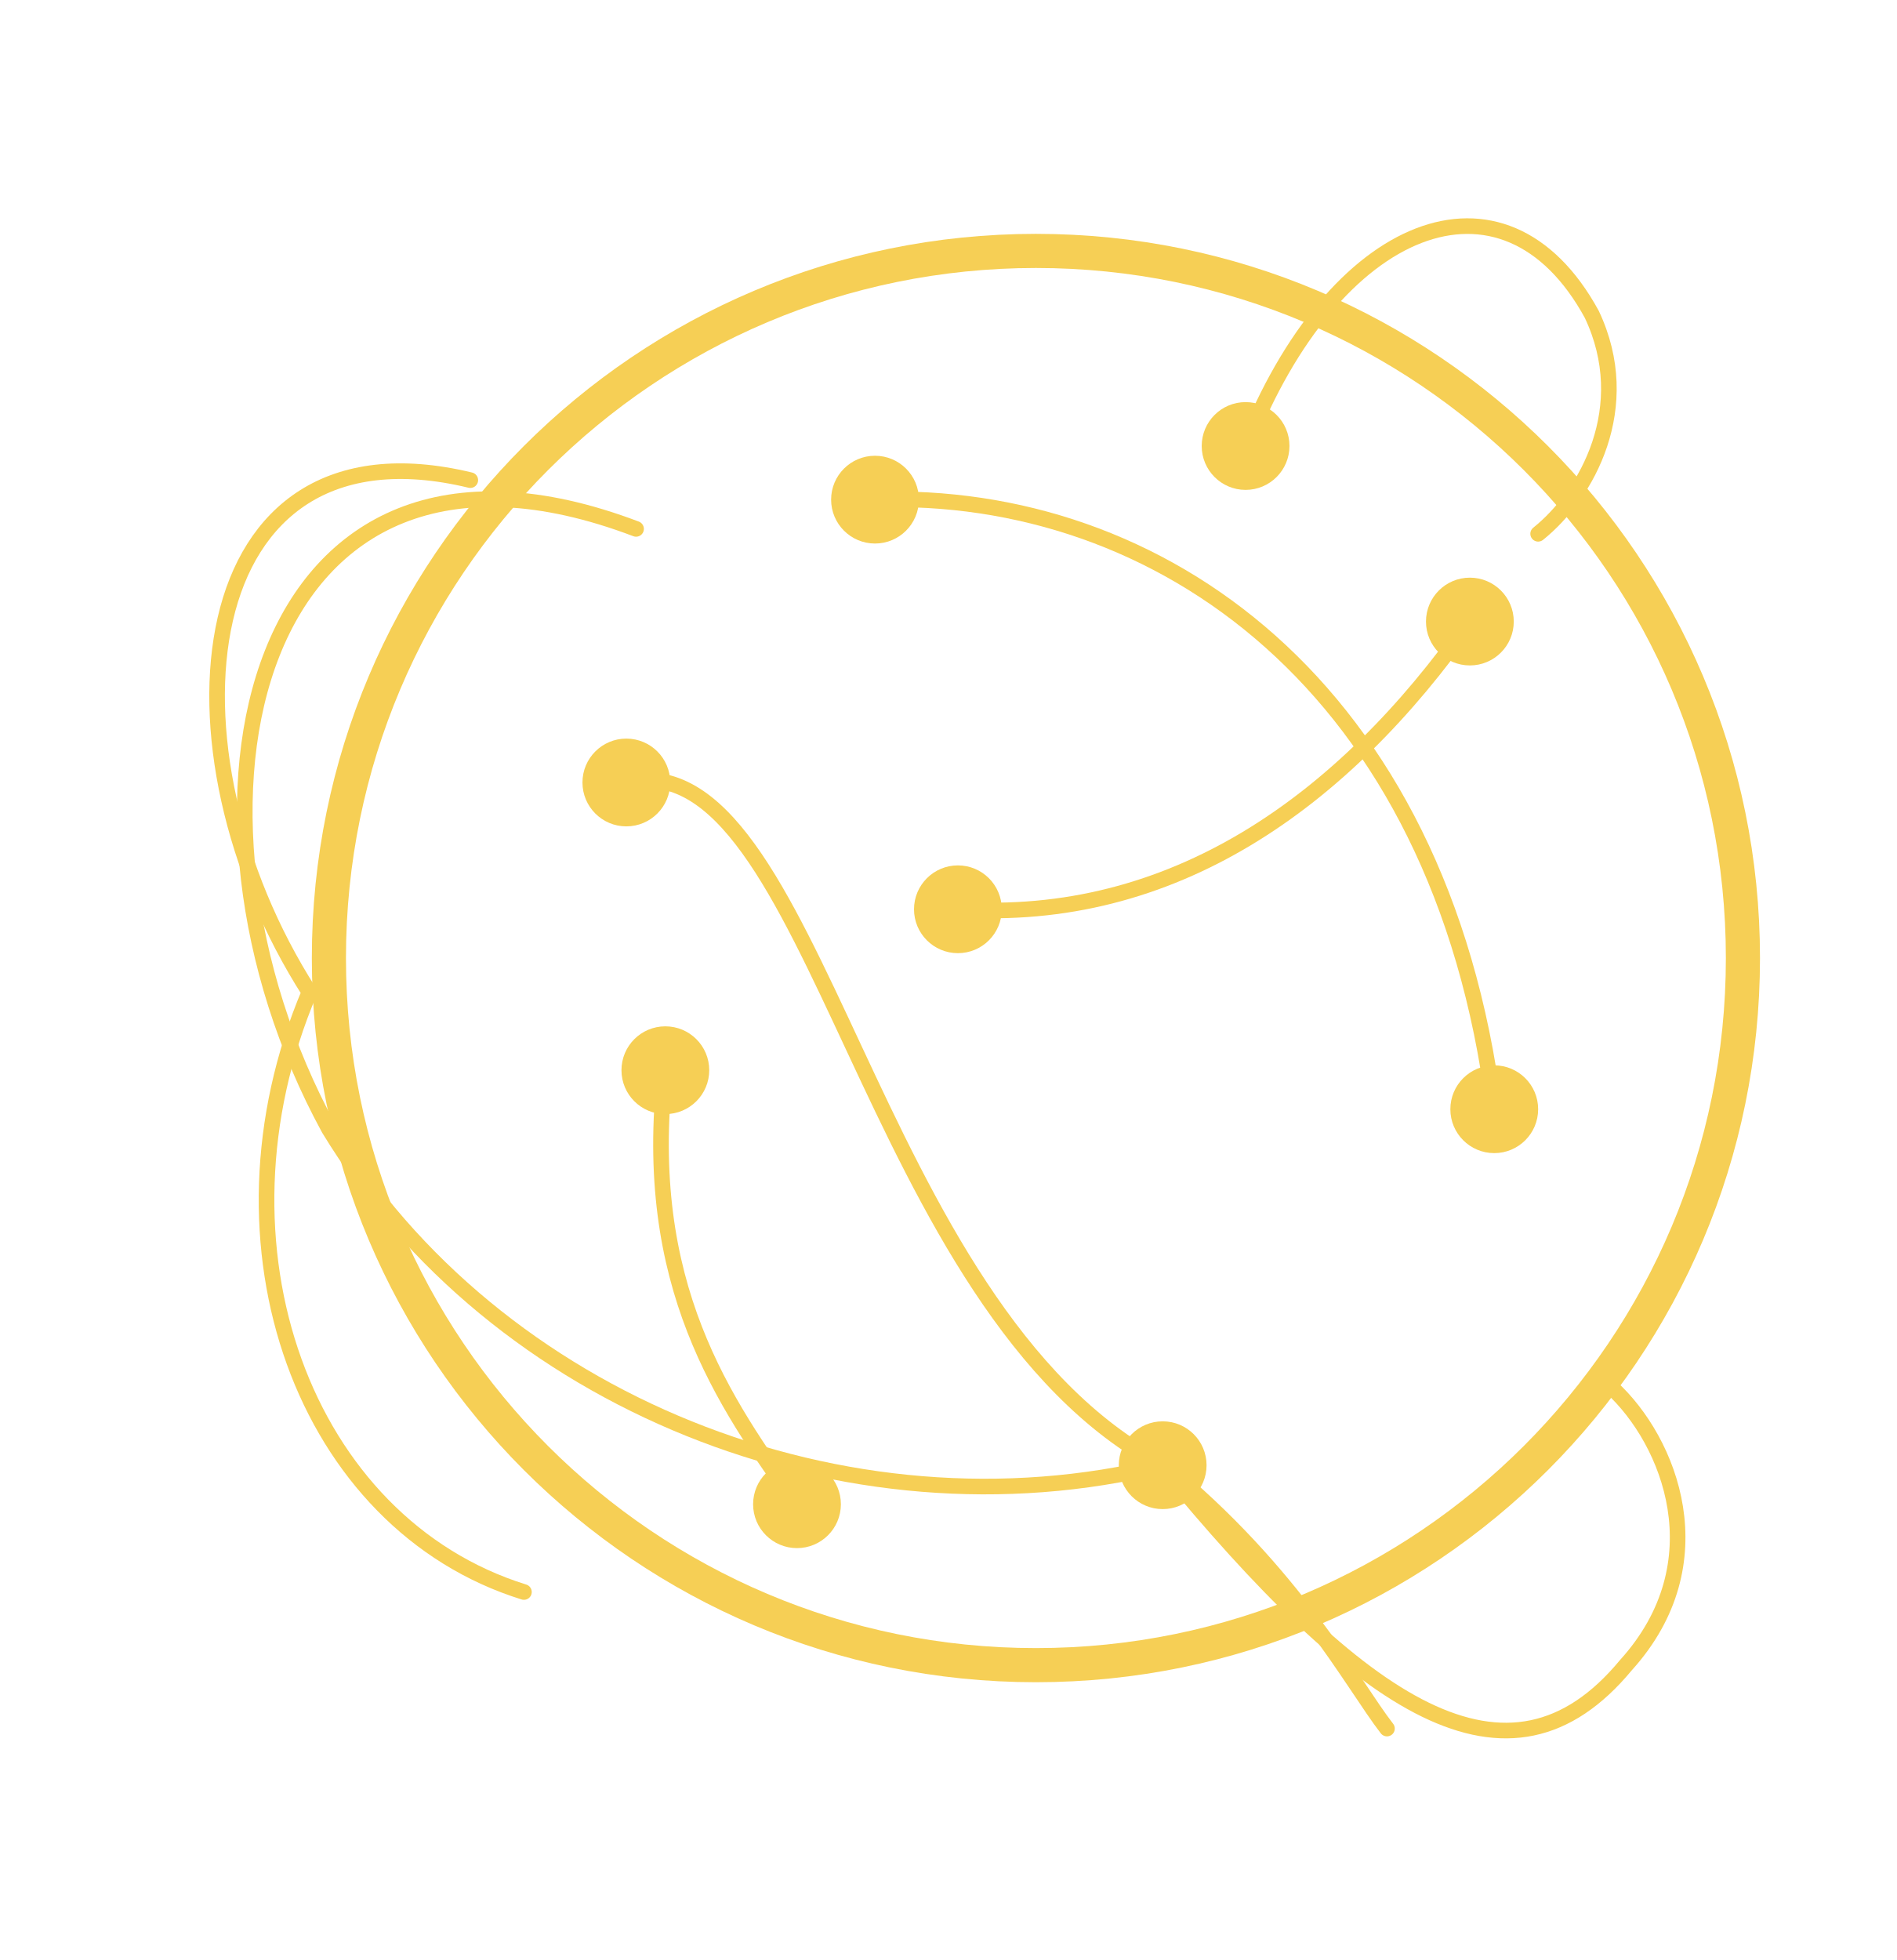
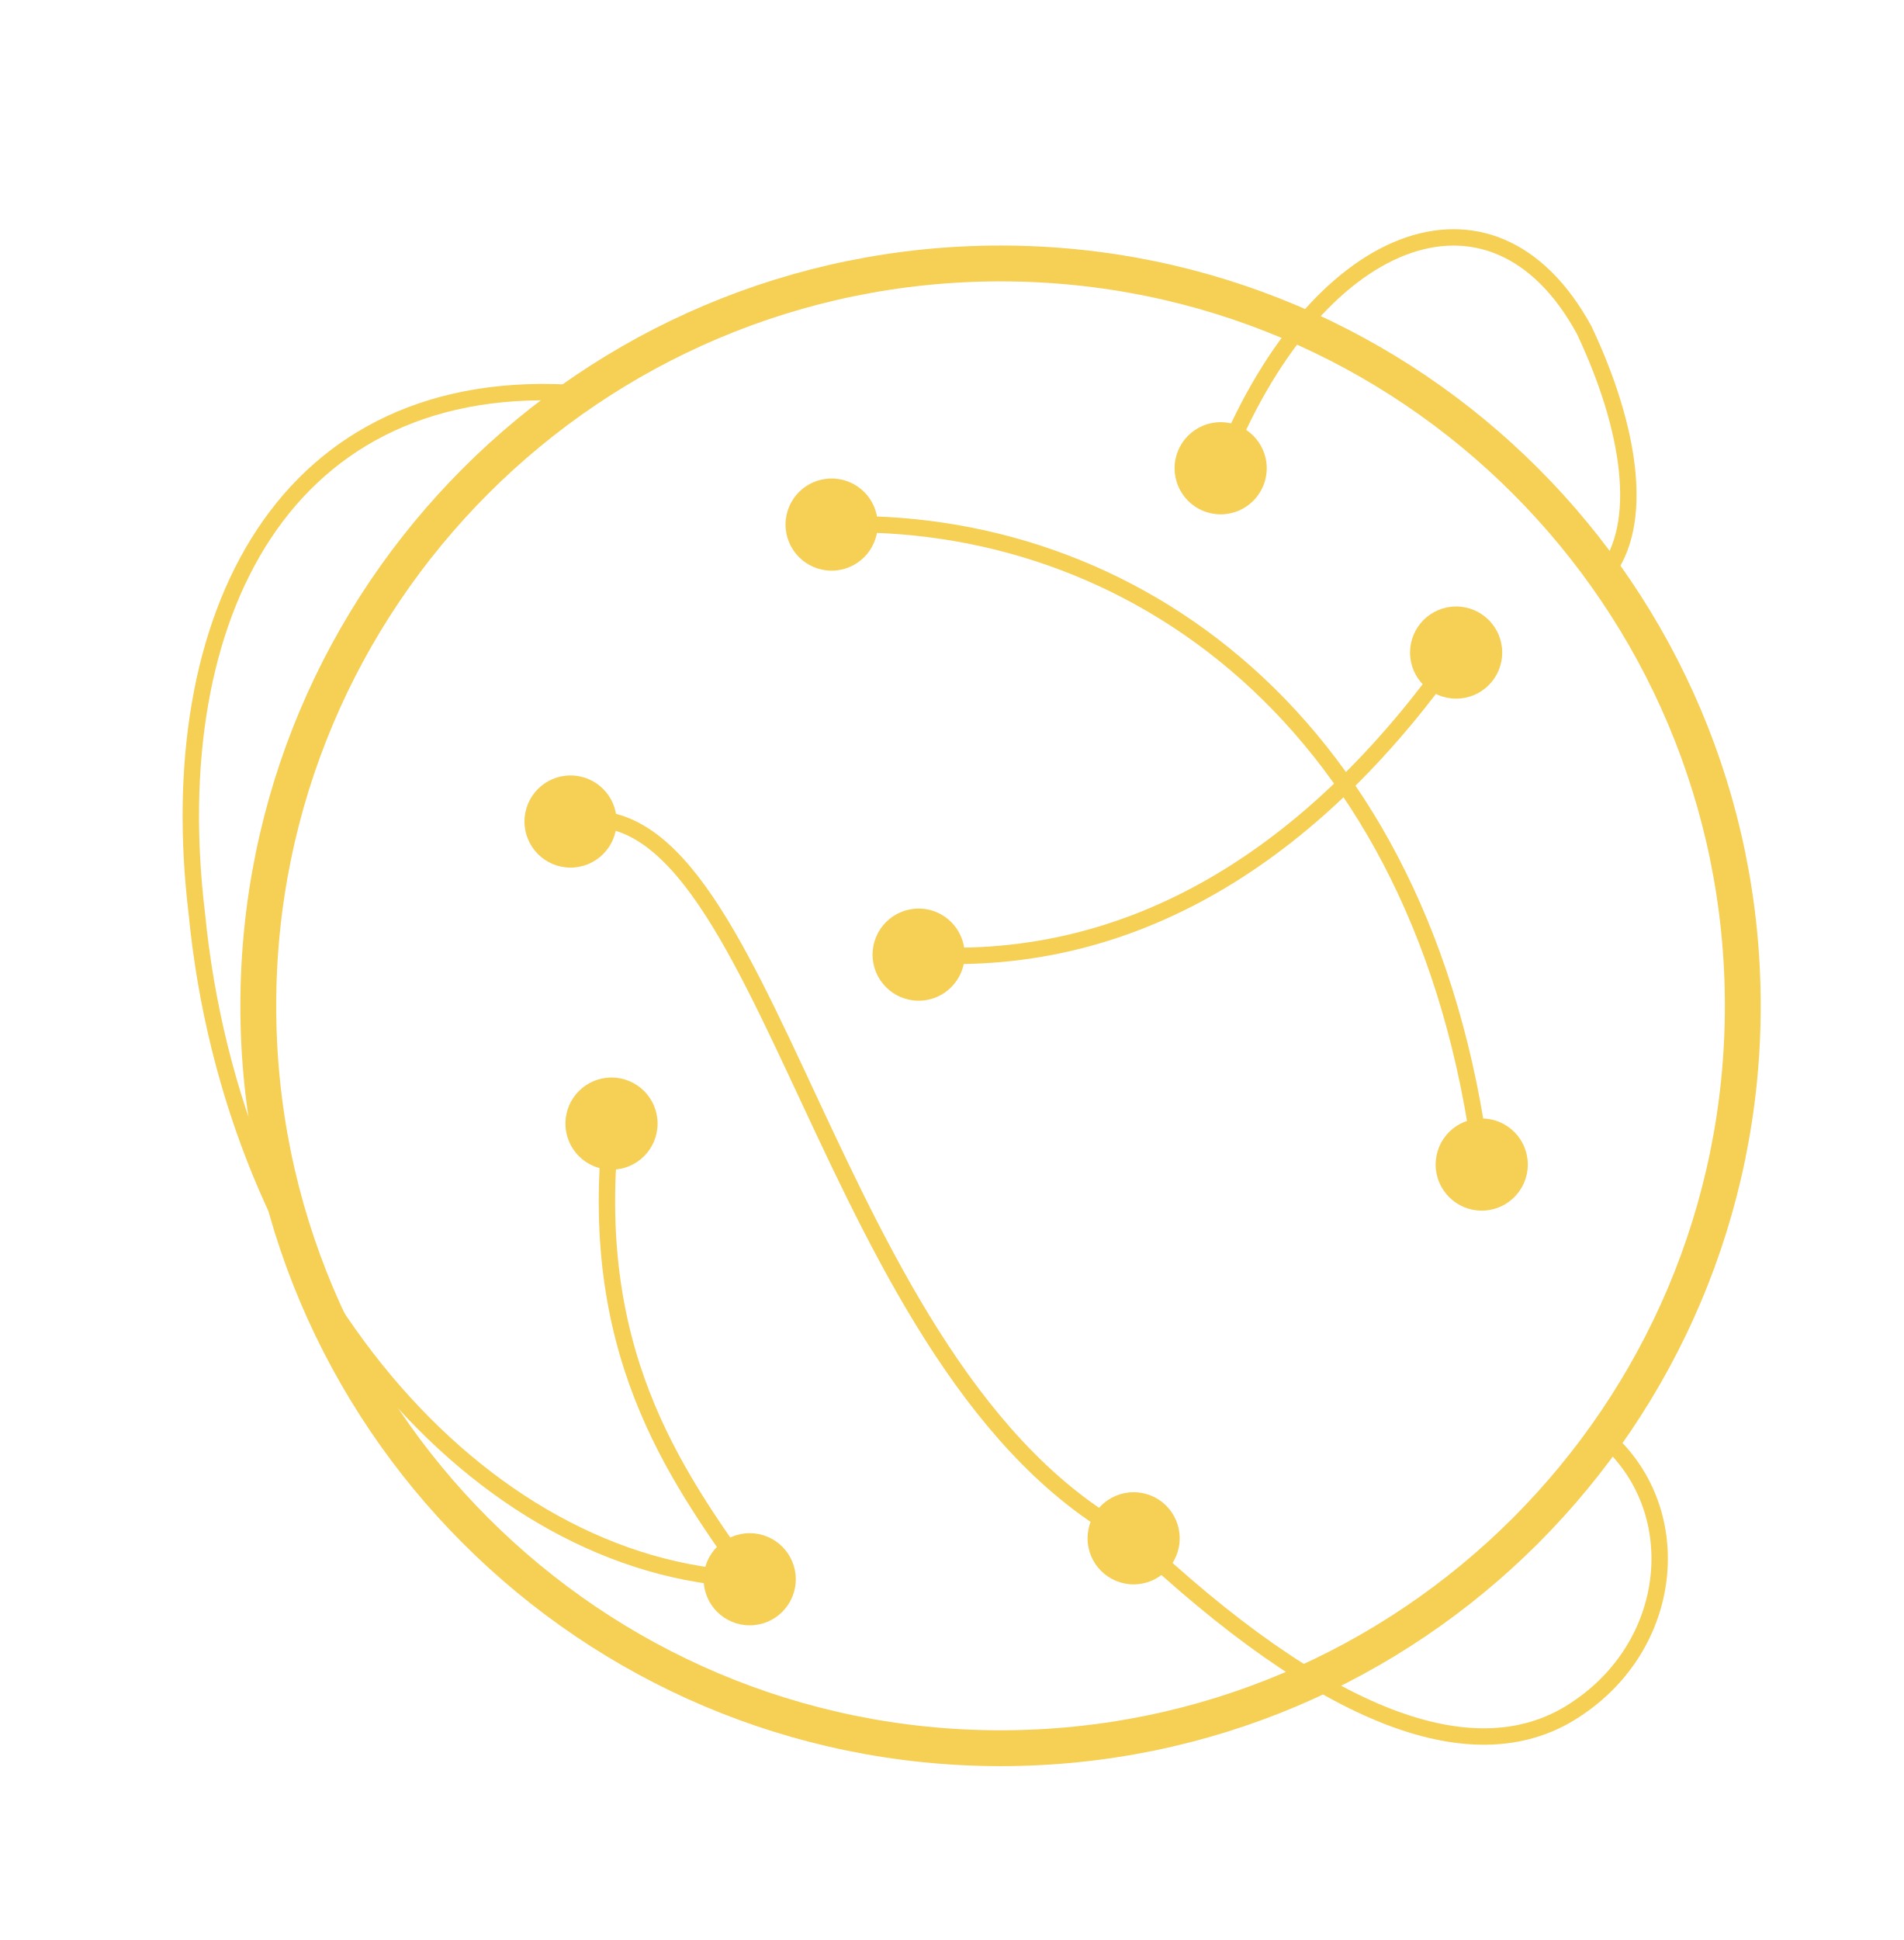
- <svg xmlns="http://www.w3.org/2000/svg" viewBox="493.07 246.97 83.469 86.26" fill="none" role="img" aria-label="Majesta.Net">
+ <svg xmlns="http://www.w3.org/2000/svg" viewBox="496.718 246.969 79.821 81.325" fill="none" role="img" aria-label="Majesta.Net">
  <g class="symbol" stroke="#F6CF55" fill="none" stroke-linecap="round" stroke-linejoin="round">
-     <path d="M 521.068 270.247 C 504.113 263.808 499.821 282.48 507.547 296.646 C 514.844 308.665 530.297 314.889 544.248 311.455 C 550.043 316.176 552.618 321.113 554.12 323.044" stroke-width="0.687" />
-     <path d="M 513.771 268.101 C 501.323 265.096 499.821 279.905 506.689 290.636 C 501.967 301.797 506.474 314.03 516.132 317.035" stroke-width="0.687" />
-     <path d="M 547.896 266.598 C 551.76 256.726 559.271 253.721 563.135 260.804 C 565.066 264.881 562.92 268.745 560.774 270.462" stroke-width="0.687" />
-     <path d="M 544.248 311.455 C 553.047 322.186 559.486 326.478 564.637 320.254 C 568.715 315.747 566.569 310.382 563.993 308.021" stroke-width="0.687" />
+     <path d="M 521.069 263.467 C 508.62 262.52 503.469 272.822 504.971 285.271 C 506.474 300.724 516.776 312.743 528.151 313.172" stroke-width="0.687" />
+     <path d="M 547.897 266.598 C 551.76 256.725 559.272 253.72 563.136 260.803 C 565.067 264.881 565.711 268.959 563.994 271.048" stroke-width="0.687" />
+     <path d="M 544.248 311.455 C 552.19 318.967 558.628 321.543 562.921 318.538 C 566.999 315.748 567.428 310.168 563.994 307.22" stroke-width="0.687" />
    <path d="M 569.788 289.134 C 569.788 306.321 555.855 320.254 538.668 320.254 C 521.48 320.254 507.547 306.321 507.547 289.134 C 507.547 271.947 521.48 258.013 538.668 258.013 C 555.855 258.013 569.788 271.947 569.788 289.134" stroke-width="1.502" />
    <path d="M 531.585 268.959 C 544.033 268.53 556.481 277.115 558.842 295.787" stroke-width="0.687" />
    <path d="M 535.234 286.988 C 544.677 287.631 552.189 282.266 557.769 274.325" stroke-width="0.687" />
    <path d="M 522.356 294.07 C 521.283 303.514 524.932 308.665 528.151 313.172" stroke-width="0.687" />
    <path d="M 520.639 281.407 C 529.009 279.476 531.156 304.587 544.248 311.455" stroke-width="0.687" />
  </g>
  <g class="symbol-nodes" fill="#F6CF55" stroke="none">
    <path d="M 533.517 268.959 C 533.517 270.026 532.652 270.891 531.585 270.891 C 530.518 270.891 529.653 270.026 529.653 268.959 C 529.653 267.892 530.518 267.028 531.585 267.028 C 532.652 267.028 533.517 267.892 533.517 268.959 Z" />
    <path d="M 549.828 266.598 C 549.828 267.665 548.963 268.53 547.896 268.53 C 546.829 268.53 545.965 267.665 545.965 266.598 C 545.965 265.532 546.829 264.667 547.896 264.667 C 548.963 264.667 549.828 265.532 549.828 266.598 Z" />
    <path d="M 559.701 274.325 C 559.701 275.392 558.836 276.256 557.769 276.256 C 556.702 276.256 555.837 275.392 555.837 274.325 C 555.837 273.258 556.702 272.393 557.769 272.393 C 558.836 272.393 559.701 273.258 559.701 274.325 Z" />
    <path d="M 537.165 286.988 C 537.165 288.054 536.3 288.919 535.234 288.919 C 534.167 288.919 533.302 288.054 533.302 286.988 C 533.302 285.921 534.167 285.056 535.234 285.056 C 536.3 285.056 537.165 285.921 537.165 286.988 Z" />
    <path d="M 522.571 281.407 C 522.571 282.474 521.706 283.339 520.639 283.339 C 519.572 283.339 518.708 282.474 518.708 281.407 C 518.708 280.341 519.572 279.476 520.639 279.476 C 521.706 279.476 522.571 280.341 522.571 281.407 Z" />
    <path d="M 524.288 294.07 C 524.288 295.137 523.423 296.002 522.356 296.002 C 521.289 296.002 520.425 295.137 520.425 294.07 C 520.425 293.003 521.289 292.139 522.356 292.139 C 523.423 292.139 524.288 293.003 524.288 294.07 Z" />
    <path d="M 530.083 313.172 C 530.083 314.238 529.218 315.103 528.151 315.103 C 527.084 315.103 526.219 314.238 526.219 313.172 C 526.219 312.105 527.084 311.24 528.151 311.24 C 529.218 311.24 530.083 312.105 530.083 313.172 Z" />
    <path d="M 546.179 311.455 C 546.179 312.521 545.315 313.386 544.248 313.386 C 543.181 313.386 542.316 312.521 542.316 311.455 C 542.316 310.388 543.181 309.523 544.248 309.523 C 545.315 309.523 546.179 310.388 546.179 311.455 Z" />
    <path d="M 560.774 295.787 C 560.774 296.854 559.909 297.719 558.842 297.719 C 557.775 297.719 556.91 296.854 556.91 295.787 C 556.91 294.72 557.775 293.856 558.842 293.856 C 559.909 293.856 560.774 294.72 560.774 295.787 Z" />
  </g>
</svg>
